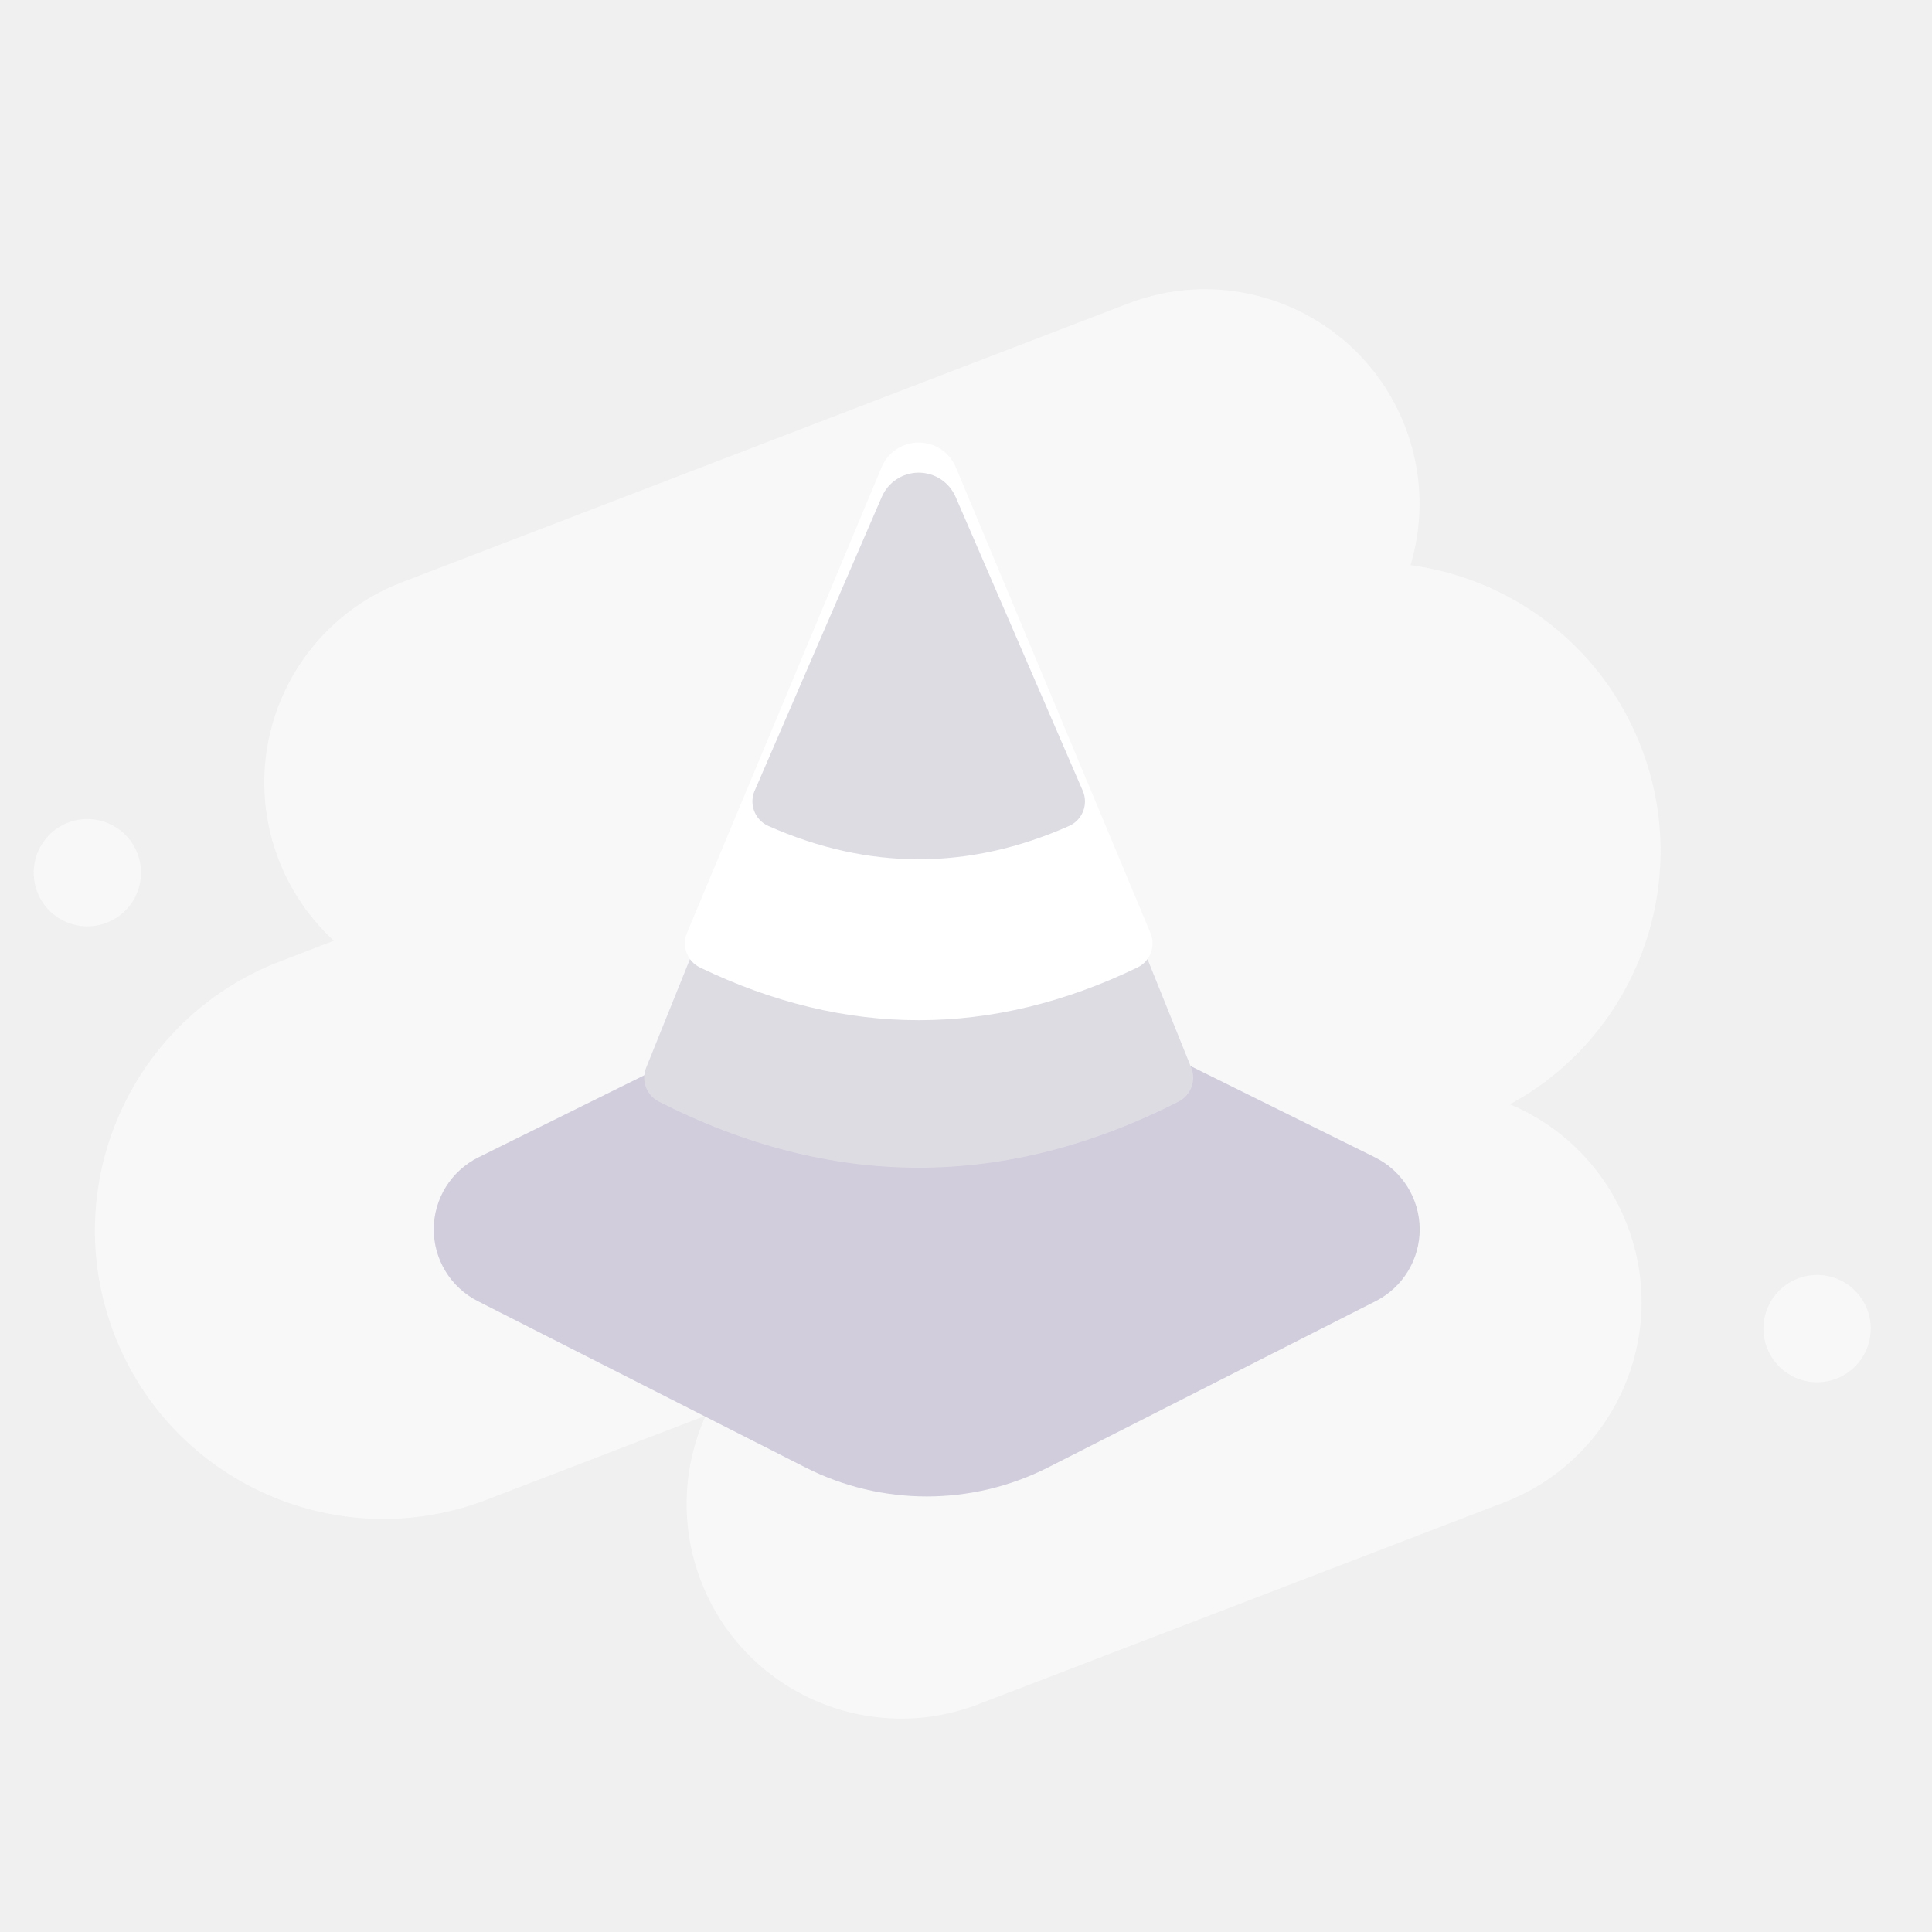
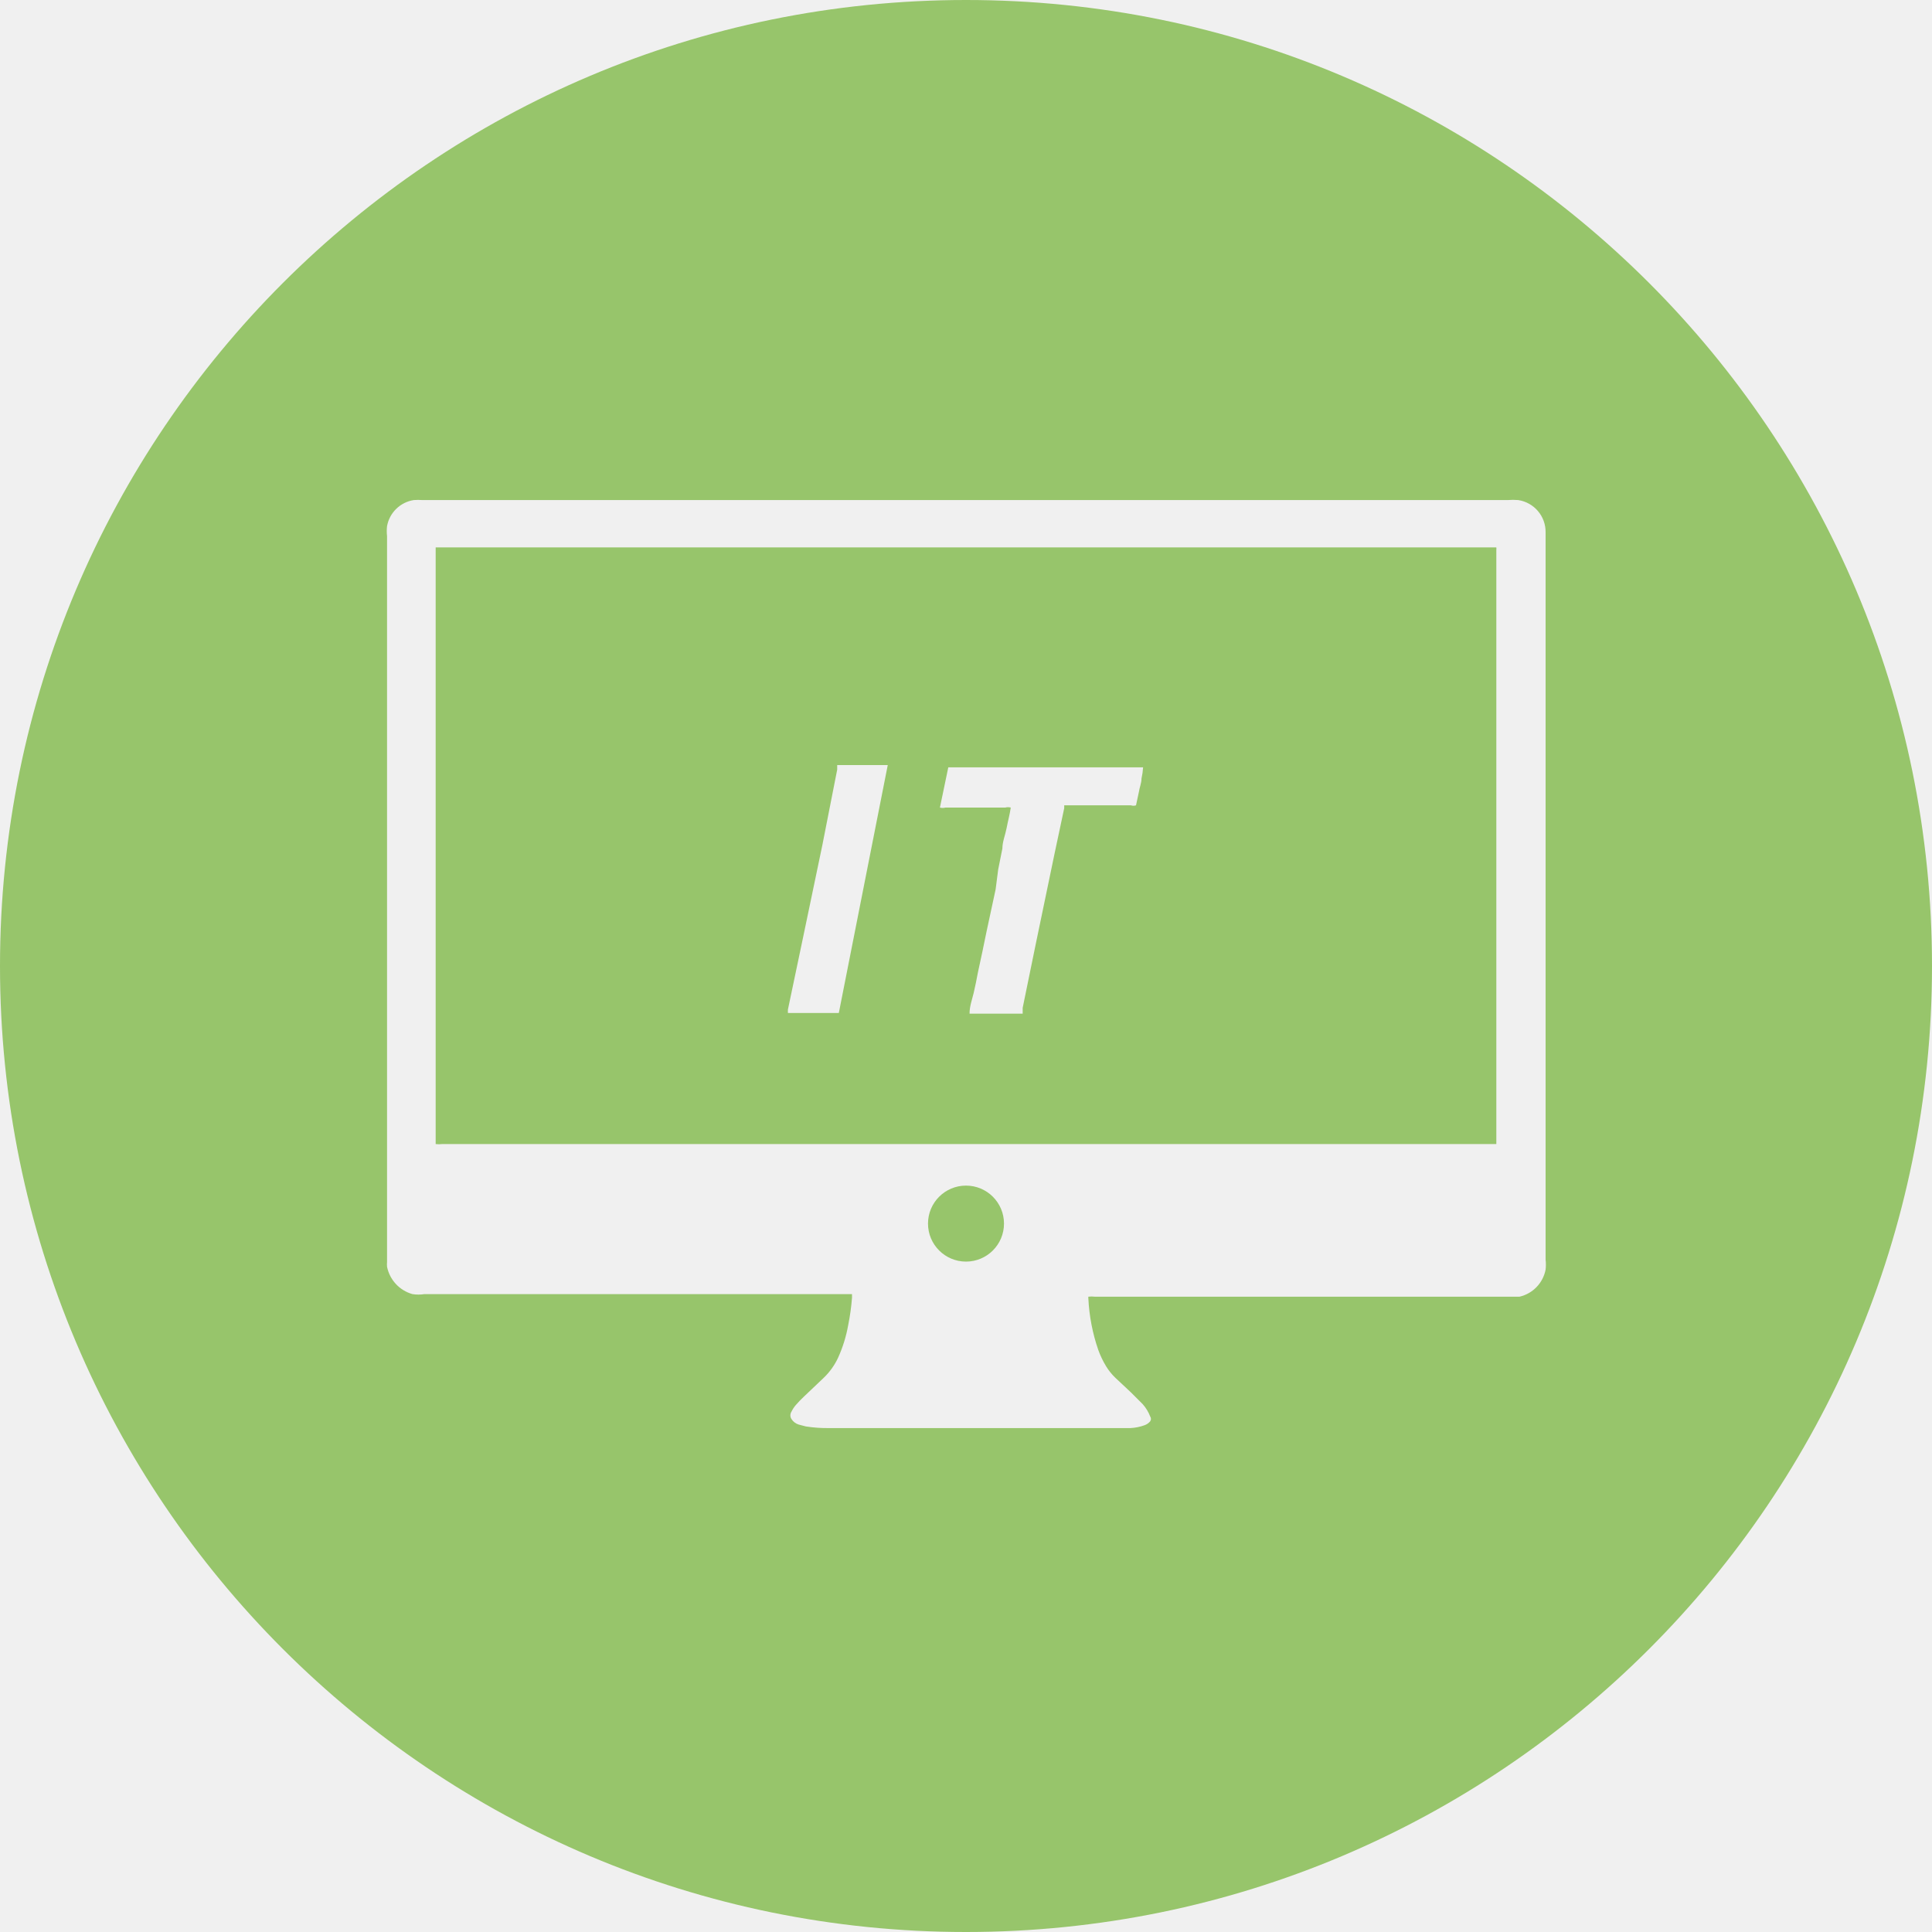
- <svg xmlns="http://www.w3.org/2000/svg" t="1579068548485" class="icon" viewBox="0 0 1024 1024" version="1.1" p-id="8376" width="32" height="32">
+ <svg xmlns="http://www.w3.org/2000/svg" t="1579223548187" class="icon" viewBox="0 0 1024 1024" version="1.1" p-id="4620" width="32" height="32">
  <defs>
    <style type="text/css" />
  </defs>
-   <path d="M744.811 226.288a113.215 113.215 0 0 1 2.814 73.259c53.551 7.228 101.602 42.713 122.333 96.712 27.81 72.463-3.241 153.042-69.706 189.046a113.371 113.371 0 0 1 62.236 64.127c22.508 58.633-6.78 124.401-65.406 146.909L518.418 903.323c-58.633 22.501-124.408-6.78-146.916-65.413a113.364 113.364 0 0 1 2.559-87.615l-116.157 44.589c-78.788 30.24-167.171-9.111-197.411-87.892C30.237 628.197 69.596 539.814 148.384 509.574l28.584-10.973a113.243 113.243 0 0 1-29.302-43.09c-22.508-58.633 6.78-124.401 65.406-146.909l384.83-147.719c58.633-22.508 124.401 6.773 146.909 65.406zM963.103 675.757a28.428 28.428 0 1 1 0 56.856 28.428 28.428 0 0 1 0-56.856zM46.299 434.119a28.428 28.428 0 1 1 0 56.856 28.428 28.428 0 0 1 0-56.856z" fill="#F8F8F8" p-id="8377" />
-   <path d="M554.23 527.028l174.513 86.371a42.642 42.642 0 0 1 0.384 76.244L555.516 777.756a142.14 142.14 0 0 1-128.658 0l-173.624-88.127a42.642 42.642 0 0 1 0.391-76.244l174.505-86.357a142.14 142.14 0 0 1 126.1 0z" fill="#D1CDDC" p-id="8378" />
-   <path d="M506.705 256.621l124.685 309.276a14.214 14.214 0 0 1-6.737 17.981C578.763 607.224 532.866 618.901 486.955 618.901c-45.911 0-91.823-11.677-137.741-35.023a14.214 14.214 0 0 1-6.737-17.981L467.162 256.614a21.321 21.321 0 0 1 39.543 0z" fill="#DEDCE3" p-id="8379" />
-   <path d="M506.606 247.659L609.771 494.528a14.214 14.214 0 0 1-6.951 18.286C564.208 531.413 525.581 540.724 486.948 540.724c-38.634 0-77.267-9.31-115.901-27.916a14.214 14.214 0 0 1-6.944-18.286L467.261 247.659a21.321 21.321 0 0 1 39.344 0z" fill="#FFFFFF" p-id="8380" />
-   <path d="M506.499 263.366l67.396 155.786a14.214 14.214 0 0 1-7.285 18.642C540.058 449.555 513.507 455.44 486.933 455.44c-26.559 0-53.118-5.885-79.677-17.647a14.214 14.214 0 0 1-7.292-18.642l67.396-155.786a21.321 21.321 0 0 1 39.131 0z" fill="#DEDCE3" p-id="8381" />
+   <path d="M793.088 290.133H230.912a14.677 14.677 0 0 0 0 1.536v314.709a13.995 13.995 0 0 0 3.413 0h558.763V290.987c0.171 0.683 0 0.341 0-0.853zM444.587 536.917h-26.965a13.312 13.312 0 0 1 0-1.877l7.851-37.376 10.411-49.835 7.851-39.936v-2.389h26.795z m160.427-124.245c0 2.389-1.024 4.608-1.365 6.997l-1.536 7.168a4.267 4.267 0 0 1-2.731 0h-35.328v1.536l-5.12 24.064-9.899 47.616-6.997 34.133v3.072h-28.16c0-3.925 1.365-7.509 2.219-11.093s1.536-7.168 2.219-10.752l2.389-11.093 2.219-10.752 2.389-11.093 2.389-11.093L529.067 460.8l2.219-11.093c0-3.584 1.536-7.168 2.219-10.752s1.707-7.339 2.219-10.923a5.461 5.461 0 0 0-2.901 0h-31.744a5.461 5.461 0 0 1-2.901 0l4.437-21.333h103.253a39.424 39.424 0 0 1-0.853 5.973zM512 628.395A20.139 20.139 0 1 0 532.139 648.533 20.139 20.139 0 0 0 512 628.395z" fill="#97C56B" p-id="4621" />
+   <path d="M512 0a512 512 0 1 0 512 512A512 512 0 0 0 512 0z m307.2 667.648a22.869 22.869 0 0 1 0 5.291 18.261 18.261 0 0 1-13.824 14.336H580.267a13.653 13.653 0 0 0-3.413 0 4.096 4.096 0 0 0 0 1.024 98.133 98.133 0 0 0 5.291 27.307 49.152 49.152 0 0 0 4.096 8.533 30.208 30.208 0 0 0 4.949 6.144l8.192 7.68 6.315 6.315a21.163 21.163 0 0 1 3.925 6.485 2.219 2.219 0 0 1 0 2.56 6.827 6.827 0 0 1-2.901 2.048 25.6 25.6 0 0 1-7.509 1.536H439.637a72.875 72.875 0 0 1-12.459-0.853l-3.925-1.024a6.997 6.997 0 0 1-3.755-2.901 3.584 3.584 0 0 1 0-3.925 16.043 16.043 0 0 1 2.219-3.413 57.515 57.515 0 0 1 4.437-4.608l10.411-9.899a35.328 35.328 0 0 0 7.68-10.752 72.192 72.192 0 0 0 5.291-17.067 119.467 119.467 0 0 0 2.048-14.677v-1.877H224.939a20.309 20.309 0 0 1-6.315 0 18.944 18.944 0 0 1-13.483-14.507 14.336 14.336 0 0 1 0-2.56v-2.901-381.781a23.381 23.381 0 0 1 0-5.291 17.067 17.067 0 0 1 14.165-13.824 29.867 29.867 0 0 1 4.608 0h575.147a34.133 34.133 0 0 1 5.632 0 17.067 17.067 0 0 1 14.507 17.067v385.536z" fill="#97C56B" p-id="4622" />
</svg>
